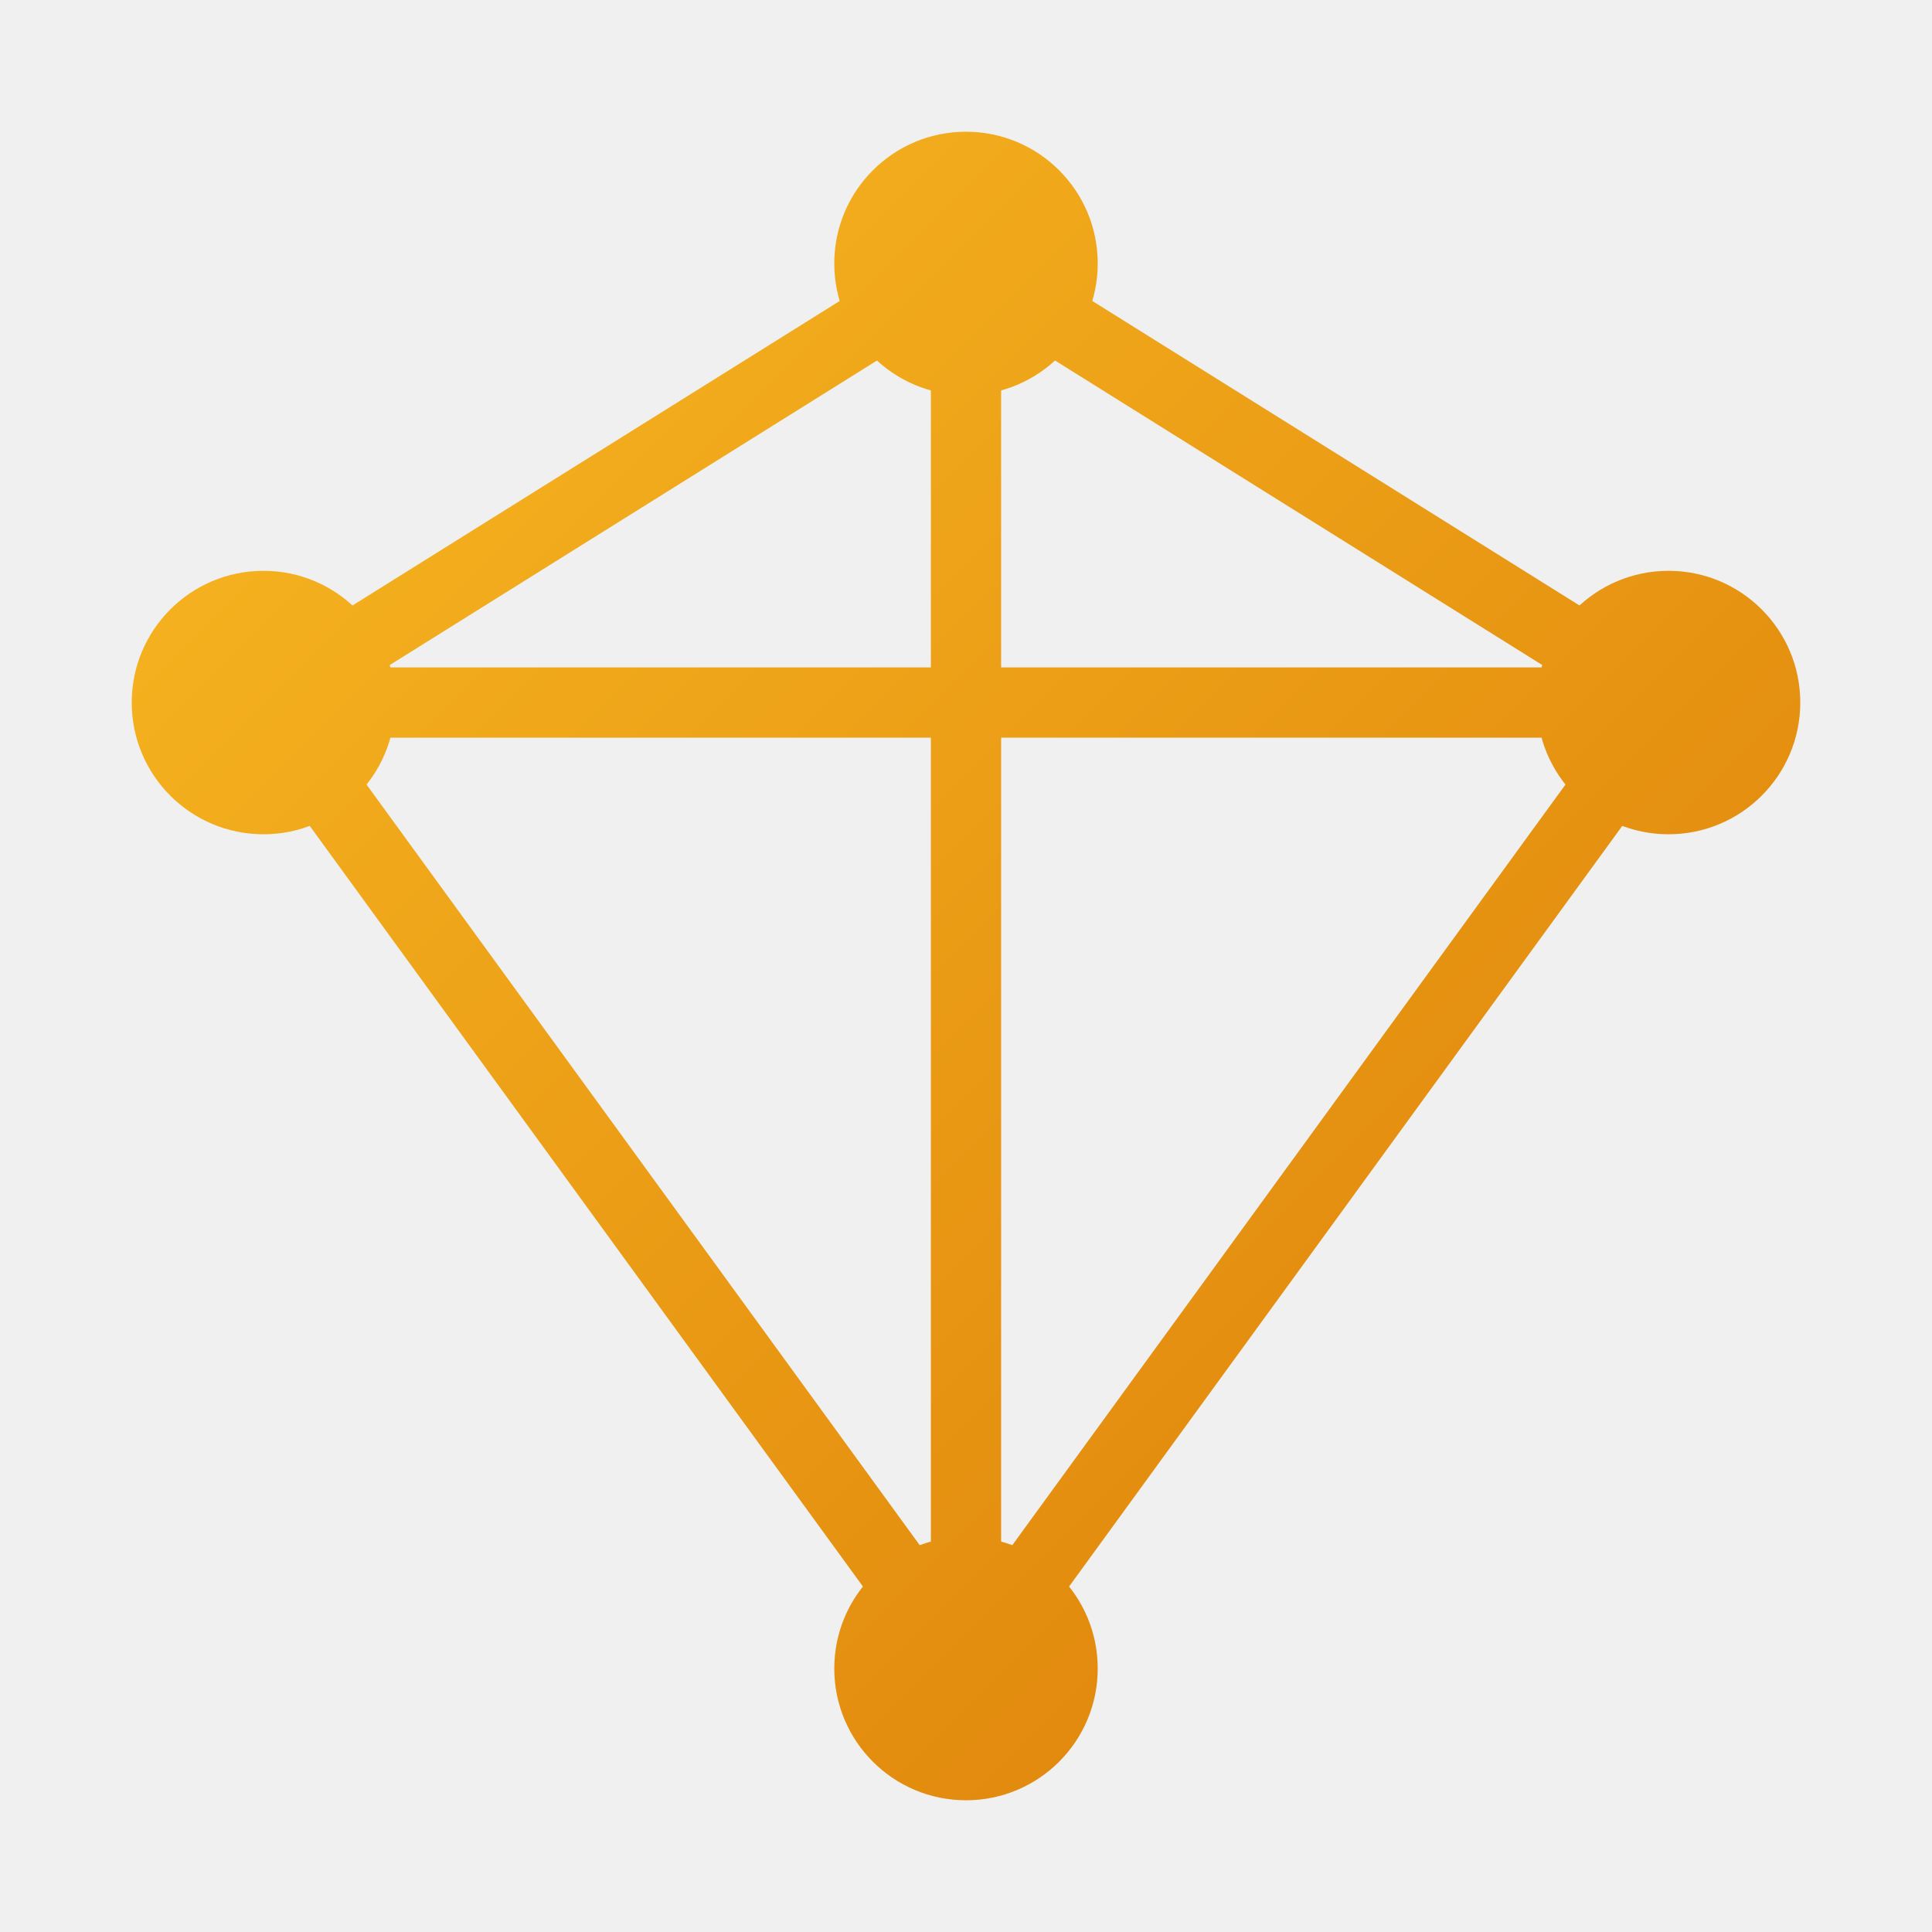
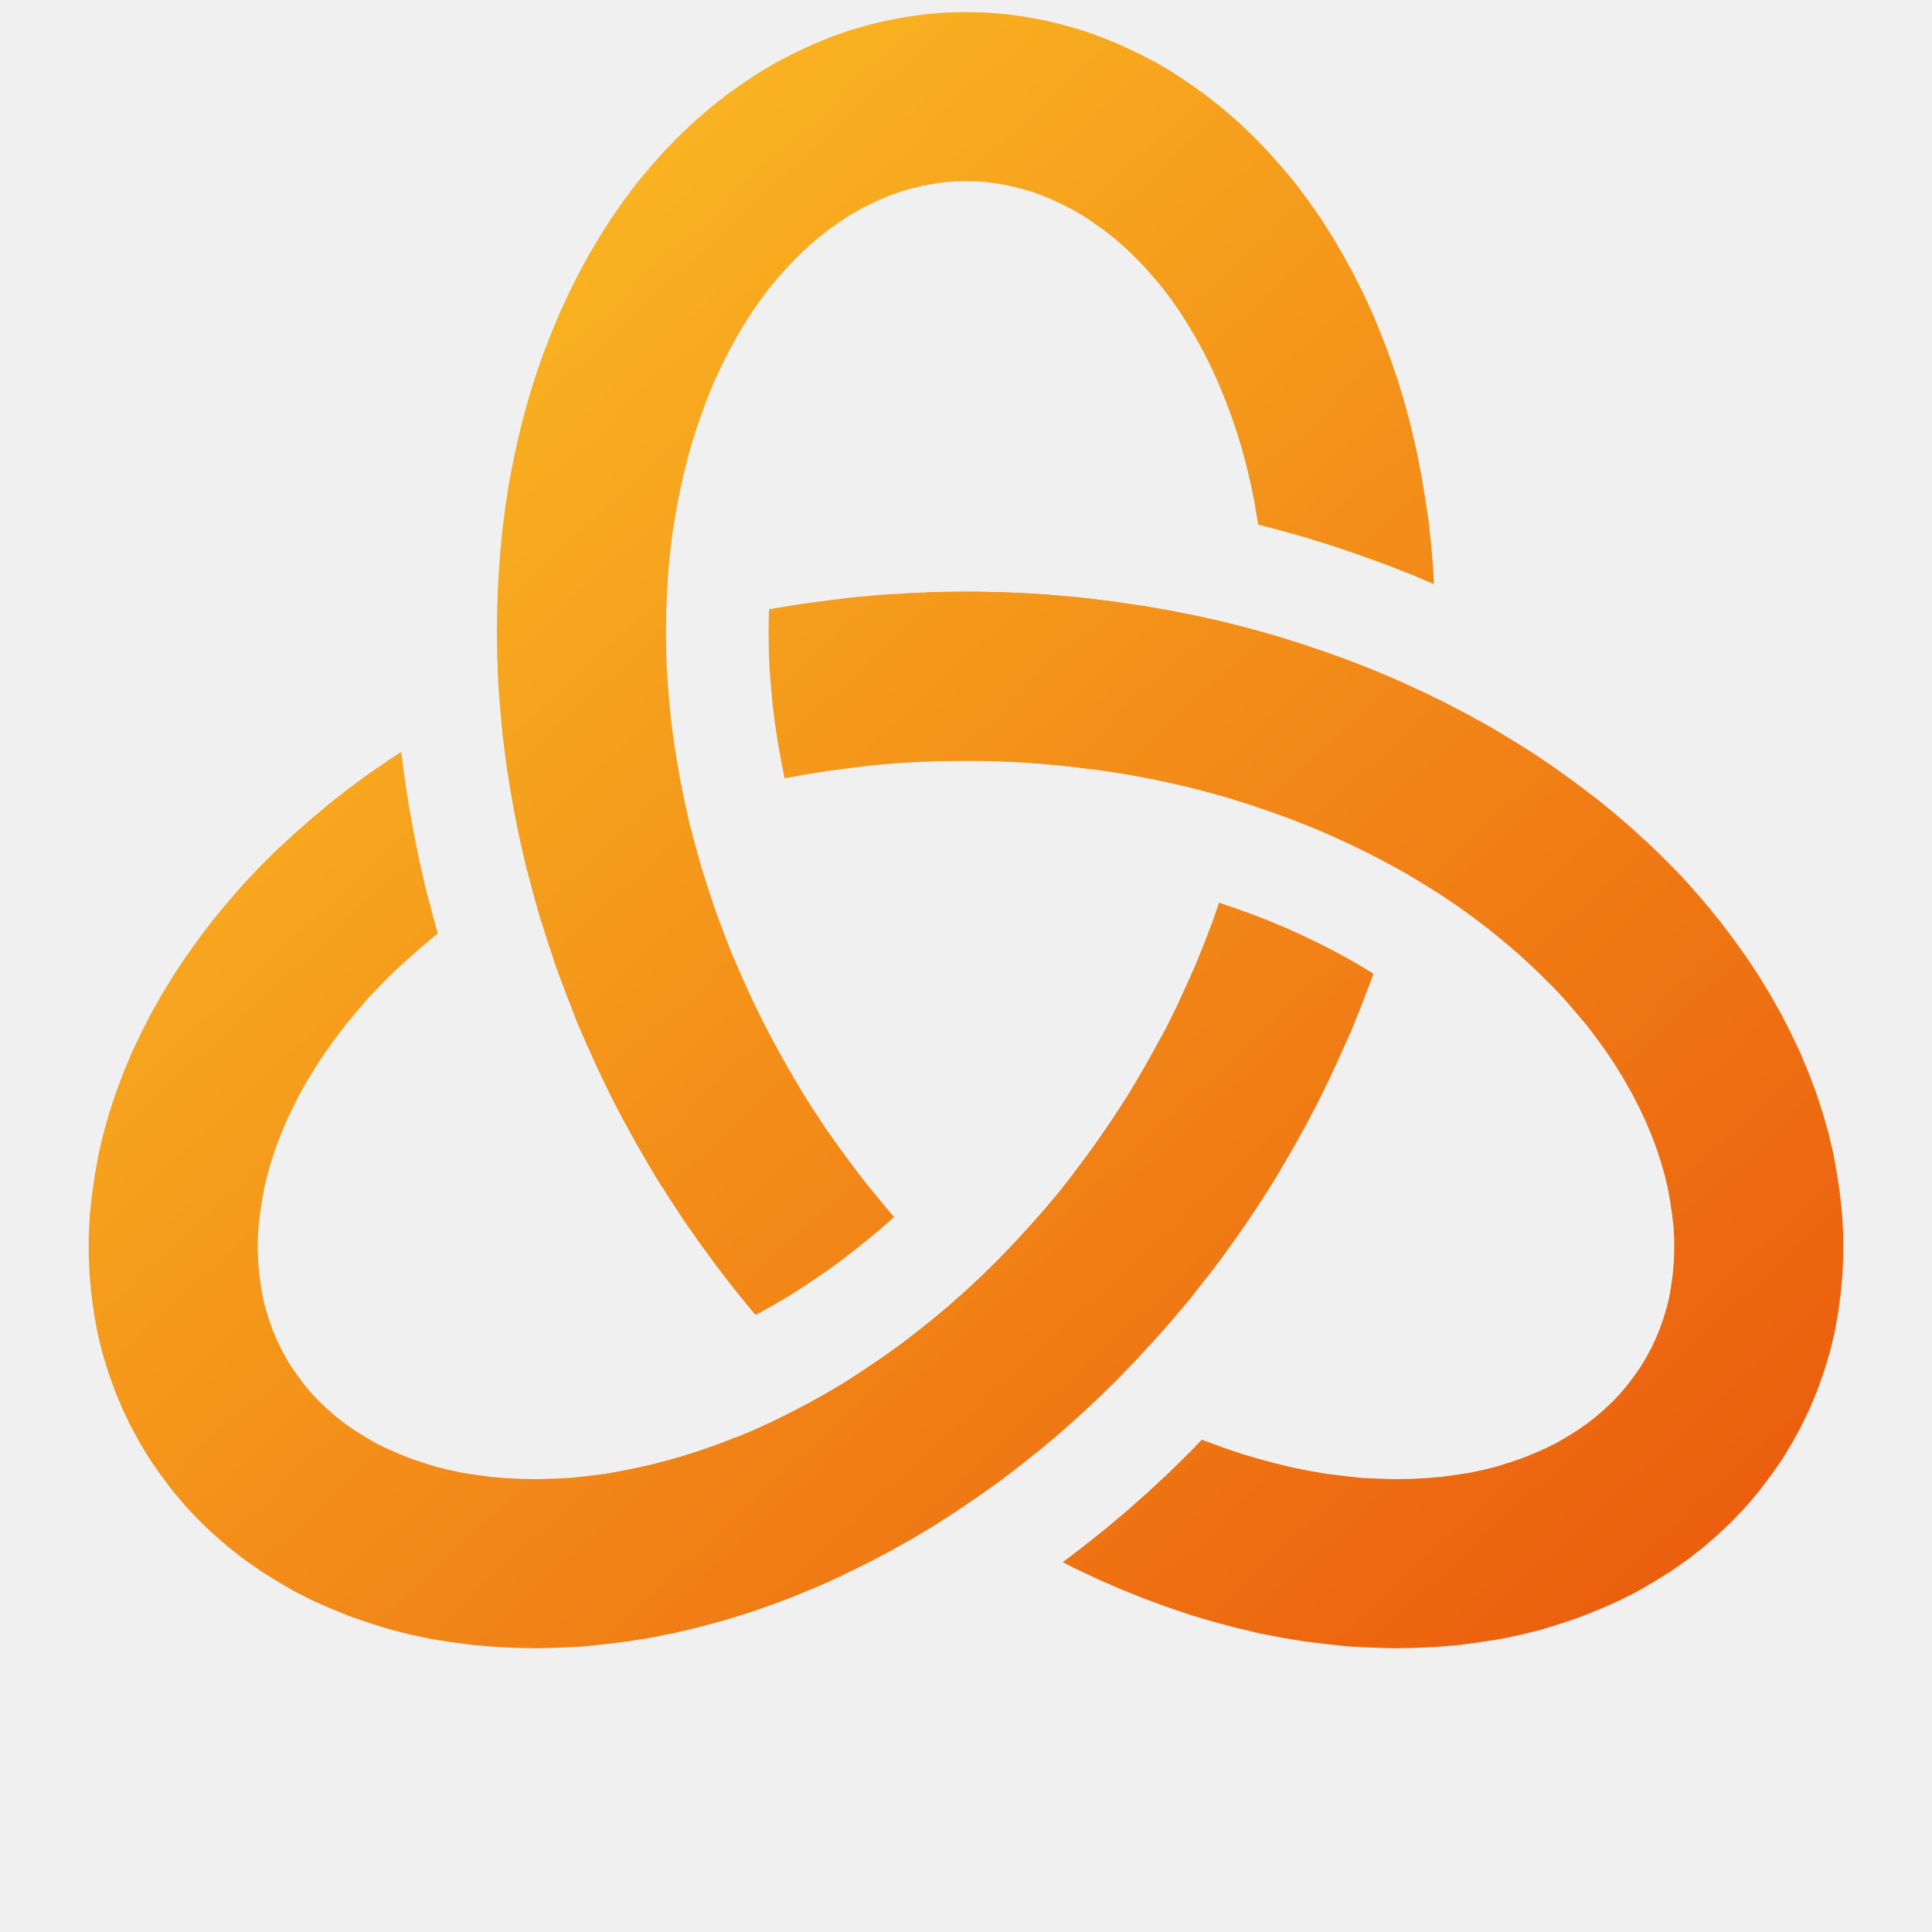
- <svg xmlns="http://www.w3.org/2000/svg" width="256" height="256" viewBox="0 0 44 44" fill="none" role="img" aria-label="Trefoil">
+ <svg xmlns="http://www.w3.org/2000/svg" width="256" height="256" viewBox="0 0 64 64" fill="none" role="img" aria-label="Trefoil">
  <defs>
-     <linearGradient id="g" x1="0" y1="0" x2="44" y2="44" gradientUnits="userSpaceOnUse">
+     <linearGradient id="tg" x1="8" y1="6" x2="56" y2="58" gradientUnits="userSpaceOnUse">
      <stop offset="0" stop-color="#FBBF24" />
-       <stop offset="1" stop-color="#D97706" />
+       <stop offset="1" stop-color="#EA580C" />
    </linearGradient>
+     <mask id="tm" maskUnits="userSpaceOnUse" x="0" y="0" width="64" height="64">
+       <rect width="64" height="64" fill="#fff" />
+       <path d="M36.58 22.71 L37.41 22.83 L38.22 22.97 L39.03 23.13 L39.84 23.31 L40.63 23.51 L41.42 23.73 L42.19 23.97 L42.96 24.23 L43.71 24.50 L44.45 24.79 L45.18 25.10 L45.90 25.43 L46.60 25.77 L47.29 26.13 L47.96 26.50 L48.61 26.89 L49.25 27.29 L49.87 27.71 L50.47 28.14 L51.05 28.58" stroke="#000" stroke-width="12.4" stroke-linecap="butt" fill="none" />
+       <path d="M21.66 32.68 L21.36 31.90 L21.07 31.13 L20.81 30.34 L20.56 29.56 L20.34 28.77 L20.13 27.98 L19.95 27.19 L19.79 26.40 L19.65 25.61 L19.53 24.82 L19.43 24.03 L19.36 23.25 L19.30 22.47 L19.27 21.70 L19.26 20.93 L19.27 20.17 L19.30 19.41 L19.35 18.67 L19.42 17.93 L19.51 17.21" stroke="#000" stroke-width="12.4" stroke-linecap="butt" fill="none" />
+       <path d="M37.75 40.62 L37.24 41.27 L36.71 41.90 L36.16 42.52 L35.60 43.13 L35.03 43.72 L34.45 44.29 L33.86 44.84 L33.25 45.38 L32.64 45.89 L32.01 46.39 L31.38 46.87 L30.74 47.32 L30.09 47.76 L29.44 48.18 L28.78 48.57 L28.12 48.94 L27.45 49.29 L26.78 49.62 L26.11 49.93 L25.43 50.21" stroke="#000" stroke-width="12.4" stroke-linecap="butt" fill="none" />
+     </mask>
  </defs>
-   <g stroke="url(#g)" stroke-width="1.6" stroke-linecap="square">
-     <line x1="22" y1="6" x2="6" y2="16" />
-     <line x1="22" y1="6" x2="38" y2="16" />
-     <line x1="6" y1="16" x2="22" y2="38" />
-     <line x1="38" y1="16" x2="22" y2="38" />
-     <line x1="6" y1="16" x2="38" y2="16" />
-     <line x1="22" y1="6" x2="22" y2="38" />
-   </g>
-   <g fill="url(#g)">
-     <circle cx="22" cy="6" r="3" />
-     <circle cx="6" cy="16" r="3" />
-     <circle cx="38" cy="16" r="3" />
-     <circle cx="22" cy="38" r="3" />
+   <g fill="none" stroke="url(#tg)" stroke-width="5.6" stroke-linejoin="round" stroke-linecap="butt">
+     <path d="M32.00 22.40 L32.84 22.41 L33.67 22.44 L34.51 22.49 L35.34 22.56 L36.17 22.66 L37.00 22.77 L37.81 22.90 L38.63 23.05 L39.43 23.22 L40.23 23.41 L41.02 23.62 L41.81 23.85 L42.58 24.10 L43.34 24.36 L44.08 24.65 L44.82 24.95 L45.54 25.26 L46.25 25.60 L46.95 25.95 L47.62 26.31 L48.29 26.69 L48.93 27.09 L49.56 27.50 L50.17 27.92 L50.77 28.36 L51.34 28.81 L51.89 29.27 L52.42 29.74 L52.94 30.22 L53.43 30.71 L53.90 31.21 L54.34 31.72 L54.77 32.24 L55.17 32.77 L55.55 33.30 L55.90 33.83 L56.23 34.37 L56.54 34.92 L56.82 35.47 L57.08 36.02 L57.31 36.57 L57.52 37.13 L57.70 37.68 L57.86 38.24 L57.99 38.79 L58.09 39.34 L58.17 39.89 L58.23 40.43 L58.26 40.97 L58.26 41.50 L58.24 42.03 L58.19 42.56 L58.12 43.07 L58.03 43.58 L57.91 44.07 L57.76 44.56 L57.59 45.04 L57.40 45.50 L57.18 45.96 L56.94 46.40 L56.68 46.83 L56.39 47.24 L56.09 47.64 L55.76 48.03 L55.41 48.40 L55.04 48.75 L54.65 49.09 L54.24 49.41 L53.81 49.71 L53.36 49.99 L52.90 50.26 L52.42 50.50 L51.92 50.72 L51.40 50.93 L50.87 51.11 L50.33 51.28 L49.77 51.42 L49.20 51.54 L48.62 51.63 L48.02 51.71 L47.41 51.76 L46.80 51.79 L46.17 51.80 L45.54 51.78 L44.90 51.75 L44.25 51.68 L43.59 51.60 L42.93 51.49 L42.27 51.36 L41.60 51.20 L40.93 51.02 L40.25 50.82 L39.58 50.59 L38.90 50.34 L38.23 50.07 L37.56 49.78 L36.88 49.46 L36.21 49.12 L35.55 48.76 L34.89 48.38 L34.23 47.97 L33.58 47.54 L32.94 47.10 L32.30 46.63 L31.67 46.14 L31.05 45.64 L30.44 45.11 L29.84 44.57 L29.26 44.00 L28.68 43.42 L28.12 42.83 L27.56 42.22 L27.03 41.59 L26.50 40.94 L25.99 40.28 L25.50 39.61 L25.02 38.93 L24.56 38.23 L24.11 37.52 L23.69 36.80 L23.28 36.07 L22.88 35.33 L22.51 34.58 L22.16 33.82 L21.82 33.06 L21.51 32.29 L21.21 31.51 L20.94 30.73 L20.68 29.95 L20.45 29.16 L20.23 28.37 L20.04 27.58 L19.87 26.79 L19.72 26.00 L19.59 25.21 L19.48 24.42 L19.39 23.64 L19.33 22.86 L19.29 22.08 L19.26 21.31 L19.26 20.55 L19.28 19.79 L19.32 19.04 L19.38 18.30 L19.46 17.57 L19.57 16.85 L19.69 16.14 L19.83 15.44 L19.99 14.76 L20.17 14.09 L20.37 13.43 L20.59 12.79 L20.83 12.16 L21.08 11.55 L21.35 10.96 L21.64 10.38 L21.94 9.83 L22.26 9.29 L22.59 8.77 L22.94 8.27 L23.30 7.79 L23.68 7.34 L24.07 6.90 L24.47 6.49 L24.88 6.10 L25.31 5.73 L25.74 5.39 L26.19 5.07 L26.64 4.77 L27.10 4.50 L27.57 4.26 L28.04 4.04 L28.53 3.84 L29.01 3.67 L29.50 3.53 L30.00 3.41 L30.50 3.32 L31.00 3.25 L31.50 3.21 L32.00 3.20 L32.50 3.21 L33.00 3.25 L33.50 3.32 L34.00 3.41 L34.50 3.53 L34.99 3.67 L35.47 3.84 L35.96 4.04 L36.43 4.26 L36.90 4.50 L37.36 4.77 L37.81 5.07 L38.26 5.39 L38.69 5.73 L39.12 6.10 L39.53 6.49 L39.93 6.90 L40.32 7.34 L40.70 7.79 L41.06 8.27 L41.41 8.77 L41.74 9.29 L42.06 9.83 L42.36 10.38 L42.65 10.96 L42.92 11.55 L43.17 12.16 L43.41 12.79 L43.63 13.43 L43.83 14.09 L44.01 14.76 L44.17 15.44 L44.31 16.14 L44.43 16.85 L44.54 17.57 L44.62 18.30 L44.68 19.04 L44.72 19.79 L44.74 20.55 L44.74 21.31 L44.71 22.08 L44.67 22.86 L44.61 23.64 L44.52 24.42 L44.41 25.21 L44.28 26.00 L44.13 26.79 L43.96 27.58 L43.77 28.37 L43.55 29.16 L43.32 29.95 L43.06 30.73 L42.79 31.51 L42.49 32.29 L42.18 33.06 L41.84 33.82 L41.49 34.58 L41.12 35.33 L40.72 36.07 L40.31 36.80 L39.89 37.52 L39.44 38.23 L38.98 38.93 L38.50 39.61 L38.01 40.28 L37.50 40.94 L36.97 41.59 L36.44 42.22 L35.88 42.83 L35.32 43.42 L34.74 44.00 L34.16 44.57 L33.56 45.11 L32.95 45.64 L32.33 46.14 L31.70 46.63 L31.06 47.10 L30.42 47.54 L29.77 47.97 L29.11 48.38 L28.45 48.76 L27.79 49.12 L27.12 49.46 L26.44 49.78 L25.77 50.07 L25.10 50.34 L24.42 50.59 L23.75 50.82 L23.07 51.02 L22.40 51.20 L21.73 51.36 L21.07 51.49 L20.41 51.60 L19.75 51.68 L19.10 51.75 L18.46 51.78 L17.83 51.80 L17.20 51.79 L16.59 51.76 L15.98 51.71 L15.38 51.63 L14.80 51.54 L14.23 51.42 L13.67 51.28 L13.13 51.11 L12.60 50.93 L12.08 50.72 L11.58 50.50 L11.10 50.26 L10.64 49.99 L10.19 49.71 L9.76 49.41 L9.35 49.09 L8.96 48.75 L8.59 48.40 L8.24 48.03 L7.91 47.64 L7.61 47.24 L7.32 46.83 L7.06 46.40 L6.82 45.96 L6.60 45.50 L6.41 45.04 L6.24 44.56 L6.09 44.07 L5.97 43.58 L5.88 43.07 L5.81 42.56 L5.76 42.03 L5.74 41.50 L5.74 40.97 L5.77 40.43 L5.83 39.89 L5.91 39.34 L6.01 38.79 L6.14 38.24 L6.30 37.68 L6.48 37.13 L6.69 36.57 L6.92 36.02 L7.18 35.47 L7.46 34.92 L7.77 34.37 L8.10 33.83 L8.45 33.30 L8.83 32.77 L9.23 32.24 L9.66 31.72 L10.10 31.21 L10.57 30.71 L11.06 30.22 L11.58 29.74 L12.11 29.27 L12.66 28.81 L13.23 28.36 L13.83 27.92 L14.44 27.50 L15.07 27.09 L15.71 26.69 L16.38 26.31 L17.05 25.95 L17.75 25.60 L18.46 25.26 L19.18 24.95 L19.92 24.65 L20.66 24.36 L21.42 24.10 L22.19 23.85 L22.98 23.62 L23.77 23.41 L24.57 23.22 L25.37 23.05 L26.19 22.90 L27.00 22.77 L27.83 22.66 L28.66 22.56 L29.49 22.49 L30.33 22.44 L31.16 22.41 L32.00 22.40Z" mask="url(#tm)" />
+     <path d="M30.74 22.42 L31.58 22.40 L32.42 22.40 L33.26 22.42 L34.09 22.46 L34.93 22.53 L35.76 22.61 L36.58 22.71 L37.41 22.83 L38.22 22.97 L39.03 23.13 L39.84 23.31 L40.63 23.51 L41.42 23.73 L42.19 23.97 L42.96 24.23 L43.71 24.50 L44.45 24.79 L45.18 25.10 L45.90 25.43 L46.60 25.77 L47.29 26.13 L47.96 26.50 L48.61 26.89 L49.25 27.29 L49.87 27.71 L50.47 28.14 L51.05 28.58 L51.62 29.04 L52.16 29.50 L52.68 29.98 L53.18 30.47 L53.67 30.96 L54.12 31.47 L54.56 31.98" />
+     <path d="M24.33 37.88 L23.90 37.16 L23.48 36.44 L23.08 35.70 L22.70 34.96 L22.33 34.20 L21.99 33.44 L21.66 32.68 L21.36 31.90 L21.07 31.13 L20.81 30.34 L20.56 29.56 L20.34 28.77 L20.13 27.98 L19.95 27.19 L19.79 26.40 L19.65 25.61 L19.53 24.82 L19.43 24.03 L19.36 23.25 L19.30 22.47 L19.27 21.70 L19.26 20.93 L19.27 20.17 L19.30 19.41 L19.35 18.67 L19.42 17.93 L19.51 17.21 L19.62 16.49 L19.76 15.79 L19.91 15.10 L20.08 14.42 L20.27 13.76 L20.48 13.11 L20.71 12.47" />
+     <path d="M40.92 35.70 L40.52 36.44 L40.10 37.16 L39.67 37.88 L39.21 38.58 L38.74 39.27 L38.26 39.95 L37.75 40.62 L37.24 41.27 L36.71 41.90 L36.16 42.52 L35.60 43.13 L35.03 43.72 L34.45 44.29 L33.86 44.84 L33.25 45.38 L32.64 45.89 L32.01 46.39 L31.38 46.87 L30.74 47.32 L30.09 47.76 L29.44 48.18 L28.78 48.57 L28.12 48.94 L27.45 49.29 L26.78 49.62 L26.11 49.93 L25.43 50.21 L24.76 50.47 L24.08 50.71 L23.41 50.92 L22.74 51.11 L22.07 51.28 L21.40 51.42 L20.74 51.55" />
  </g>
</svg>
